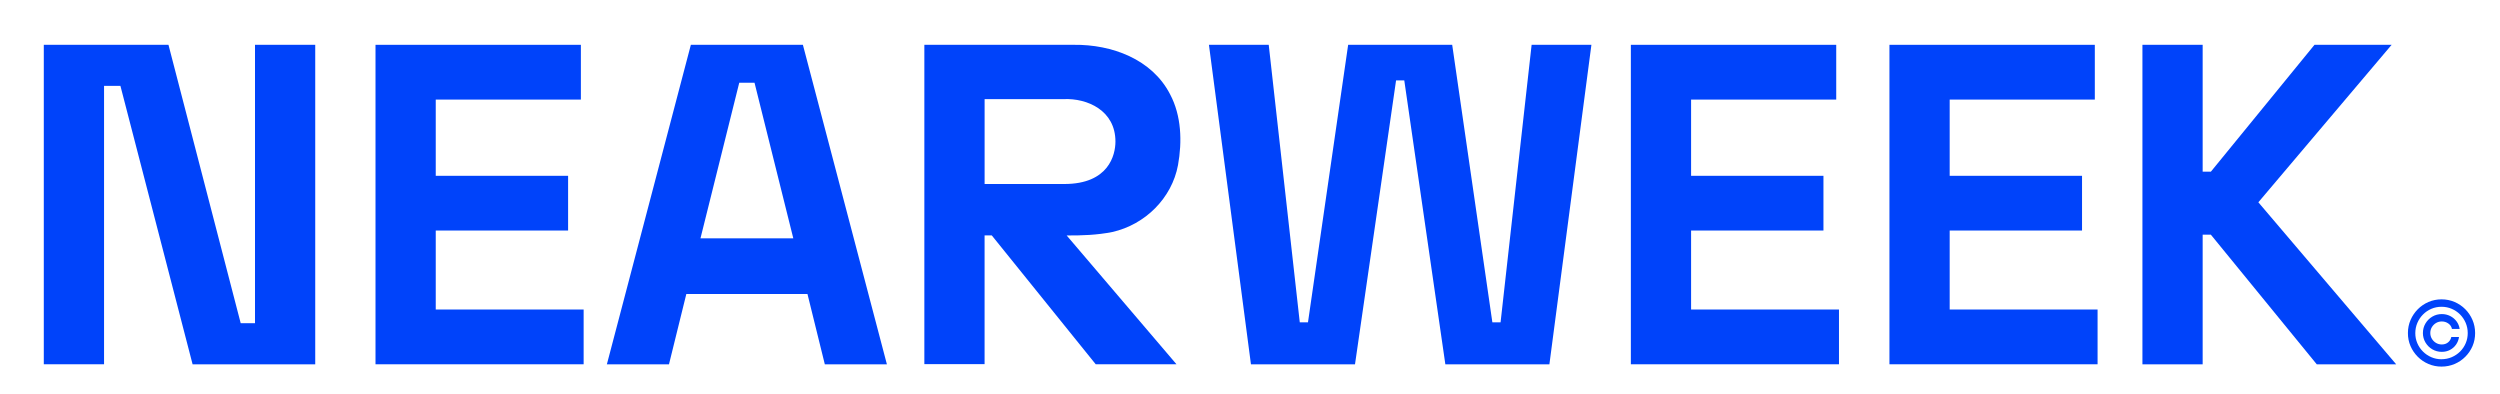
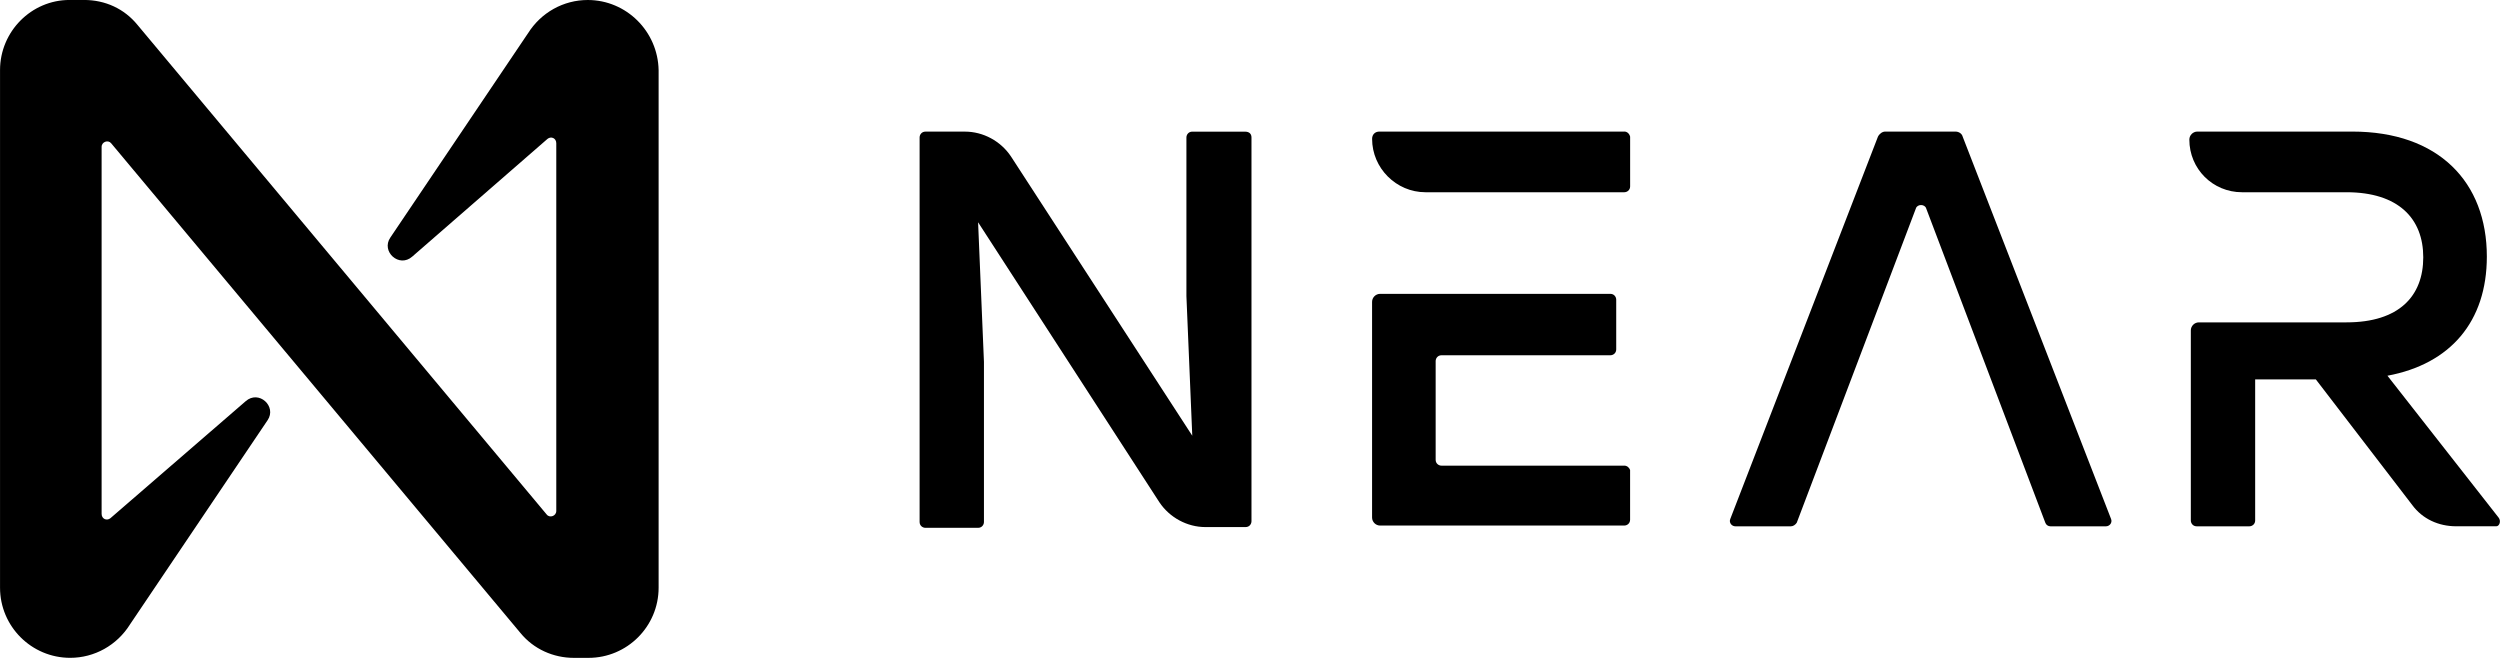
- <svg xmlns="http://www.w3.org/2000/svg" id="a" viewBox="0 0 1080 170">
-   <defs>
-     <style>.c{fill:#0043fa;}</style>
-   </defs>
-   <path class="c" d="M540.41,157.38l-18.15-138.02h25.83l13.41,119.88h3.55l17.35-119.88h44.95l17.35,119.88h3.55l13.41-119.88h25.83l-18.15,138.02h-44.95l-17.74-122.65h-3.55l-17.74,122.65h-44.95Z" />
-   <path class="c" d="M704.53,157.38V19.36h88.72v23.66h-62.7v32.93h57.18v23.64h-57.18v34.12h63.89v23.66h-89.91Z" />
-   <path class="c" d="M816.24,157.38V19.36h88.72v23.66h-62.7v32.93h57.18v23.64h-57.18v34.12h63.89v23.66h-89.91Z" />
-   <path class="c" d="M925.53,157.38V19.36h26.02v54.8h3.55l44.76-54.8h33.32l-57.57,68.03,59.54,69.99h-34.31l-45.74-55.99h-3.55v55.99h-26.02Z" />
-   <path class="c" d="M18.92,157.38V19.36h53.86l31.2,120.26h6.18V19.36h26.02V157.38h-52.98L52.02,37.09h-7.07v120.28H18.92Z" />
-   <path class="c" d="M162.22,157.38V19.36h88.72v23.66h-62.7v32.93h57.18v23.64h-57.18v34.12h63.89v23.66h-89.91Z" />
-   <path class="c" d="M262.17,157.38L298.45,19.36h48.4l36.29,138.02h-26.82l-7.49-30.36h-52.34l-7.49,30.36h-26.81Zm40.42-54.41h40.12l-16.76-67.24h-6.59l-16.76,67.24Z" />
-   <g id="b">
-     <path class="c" d="M399.33,19.36h64.6c16.31-.19,33.74,6.16,41.55,21.38,4.91,9.25,5.25,20.43,3.42,30.57-2.66,14.36-14.26,25.75-28.4,28.92-6.56,1.32-13.29,1.53-19.7,1.49l47.43,55.63h-34.89l-44.89-55.65h-3.11v55.6h-26.02V19.36Zm26.02,60.13h34.46c19.13-.01,22.06-12.5,22.06-18.35,0-13.41-12.13-18.78-22.38-18.32h-34.14v36.67Z" />
-   </g>
-   <path class="c" d="M1054.73,158.37c-2,0-3.88-.38-5.63-1.13-1.76-.75-3.3-1.79-4.63-3.13-1.33-1.33-2.38-2.87-3.13-4.62-.76-1.75-1.13-3.63-1.12-5.64,0-2.01,.39-3.89,1.15-5.64,.76-1.75,1.8-3.29,3.13-4.63,1.33-1.33,2.87-2.38,4.62-3.13,1.75-.75,3.63-1.13,5.62-1.13s3.89,.38,5.64,1.13c1.75,.75,3.29,1.8,4.62,3.13,1.32,1.33,2.36,2.88,3.11,4.63,.75,1.75,1.13,3.63,1.14,5.64,0,2.01-.36,3.89-1.11,5.64-.75,1.75-1.79,3.29-3.12,4.62-1.33,1.34-2.87,2.38-4.63,3.13-1.76,.75-3.64,1.13-5.65,1.13Zm0-3.19c1.57,0,3.04-.29,4.41-.88,1.37-.59,2.58-1.4,3.62-2.43,1.04-1.04,1.85-2.24,2.43-3.61,.59-1.37,.87-2.84,.87-4.39,0-1.57-.31-3.04-.89-4.41-.59-1.37-1.4-2.58-2.43-3.62-1.04-1.04-2.24-1.85-3.6-2.43-1.37-.59-2.83-.88-4.4-.88s-3.02,.29-4.39,.88c-1.37,.59-2.57,1.4-3.6,2.44-1.04,1.04-1.85,2.25-2.44,3.62-.59,1.37-.89,2.84-.9,4.41,0,1.55,.28,3.01,.87,4.38,.59,1.37,1.4,2.57,2.44,3.61,1.04,1.04,2.25,1.85,3.62,2.44,1.37,.59,2.84,.89,4.41,.89Zm-8.03-11.33c0-1.5,.37-2.87,1.1-4.11,.73-1.24,1.72-2.22,2.96-2.96,1.24-.73,2.61-1.1,4.11-1.1,1.3,0,2.5,.28,3.61,.84,1.1,.56,2.02,1.32,2.74,2.29,.72,.97,1.17,2.06,1.35,3.28h-3.33c-.18-.94-.69-1.72-1.53-2.32-.83-.6-1.78-.9-2.85-.9-.92,0-1.75,.22-2.5,.67-.75,.45-1.35,1.05-1.8,1.8-.45,.75-.67,1.59-.67,2.5s.22,1.75,.67,2.5c.45,.75,1.05,1.35,1.8,1.8,.75,.45,1.59,.67,2.5,.67,1.06,0,1.96-.3,2.7-.9s1.2-1.37,1.4-2.32h3.33c-.17,1.22-.6,2.31-1.28,3.28-.68,.97-1.55,1.73-2.61,2.29-1.06,.56-2.24,.84-3.54,.84-1.5,0-2.87-.37-4.11-1.1-1.24-.73-2.22-1.72-2.96-2.96-.73-1.24-1.1-2.61-1.1-4.11Z" />
+ <svg xmlns="http://www.w3.org/2000/svg" height="20" viewBox="0 0 76 20" width="76" fill="currentColor">
+   <path d="m38.045 4.178v11.667c0 .089-.067.178-.178.178h-1.222c-.555 0-1.089-.289-1.4-.755l-5.511-8.511.178 4.244v4.867c0 .089-.067.178-.178.178h-1.6c-.089 0-.178-.067-.178-.178v-11.689c0-.089.067-.178.178-.178h1.2c.556 0 1.089.289 1.4.756l5.511 8.489-.178-4.244v-4.822c0-.089.067-.178.178-.178h1.6c.133 0 .2.067.2.178z" />
+   <path d="m54.444 16h-1.689c-.111 0-.2-.111-.155-.222l4.489-11.622c.044-.089.133-.156.222-.156h2.133c.111 0 .2.067.222.156l4.511 11.622c.044.111-.044.222-.156.222h-1.689c-.067 0-.133-.044-.155-.111l-3.622-9.556c-.044-.133-.267-.133-.311 0l-3.622 9.556c-.044.067-.111.111-.178.111z" />
+   <path d="m75.956 15.733-3.378-4.311c1.911-.355 3.022-1.644 3.022-3.622 0-2.267-1.467-3.8-4.089-3.8h-4.711c-.133 0-.244.111-.244.244 0 .889.711 1.6 1.6 1.6h3.178c1.578 0 2.333.8 2.333 1.978s-.733 1.978-2.333 1.978h-4.489c-.133 0-.244.111-.244.244v5.778c0 .089.067.178.178.178h1.6c.089 0 .178-.067.178-.178v-4.289h1.844l2.933 3.822c.311.422.8.644 1.333.644h1.222c.089 0 .155-.156.067-.267z" />
+   <path d="m49.378 4h-7.444c-.133 0-.222.089-.222.222 0 .889.733 1.622 1.622 1.622h6.044c.089 0 .178-.067.178-.178v-1.511c-.022-.089-.089-.156-.178-.156zm0 10.156h-5.556c-.089 0-.178-.067-.178-.178v-3c0-.089.067-.178.178-.178h5.133c.089 0 .178-.067.178-.178v-1.511c0-.089-.067-.178-.178-.178h-7c-.133 0-.244.111-.244.244v6.556c0 .133.111.244.244.244h7.422c.089 0 .178-.067.178-.178v-1.511c-.022-.067-.089-.133-.178-.133z" />
+   <path d="m16.044 1.022-4.178 6.2c-.289.422.267.933.667.578l4.111-3.578c.111-.089.267-.022.267.133v11.178c0 .156-.2.222-.289.111l-12.444-14.889c-.4-.489-.978-.756-1.622-.756h-.444c-1.156 0-2.111.956-2.111 2.133v15.733c0 1.178.956 2.133 2.133 2.133.733 0 1.422-.378 1.822-1.022l4.178-6.2c.289-.422-.267-.933-.667-.578l-4.111 3.556c-.111.089-.267.022-.267-.133v-11.156c0-.156.2-.222.289-.111l12.444 14.889c.4.489 1 .756 1.622.756h.445c1.178 0 2.133-.956 2.133-2.133v-15.733c-.022-1.178-.978-2.133-2.155-2.133-.733 0-1.422.378-1.822 1.022z" />
</svg>
